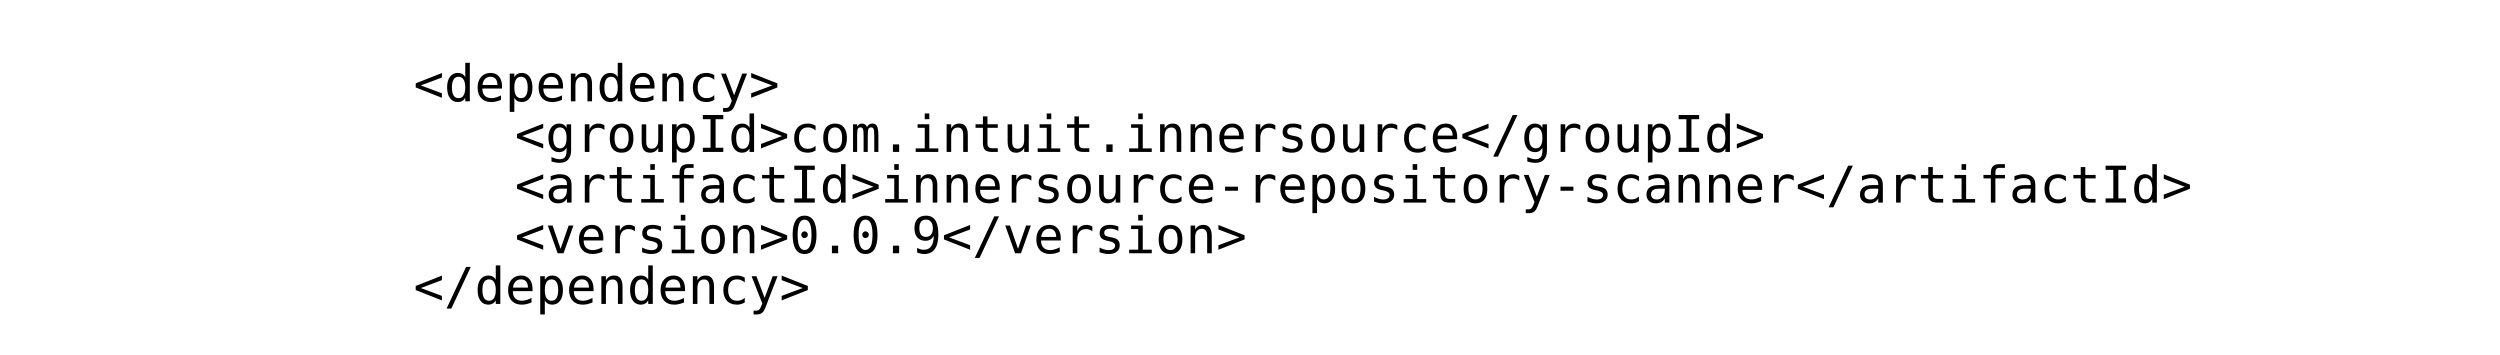
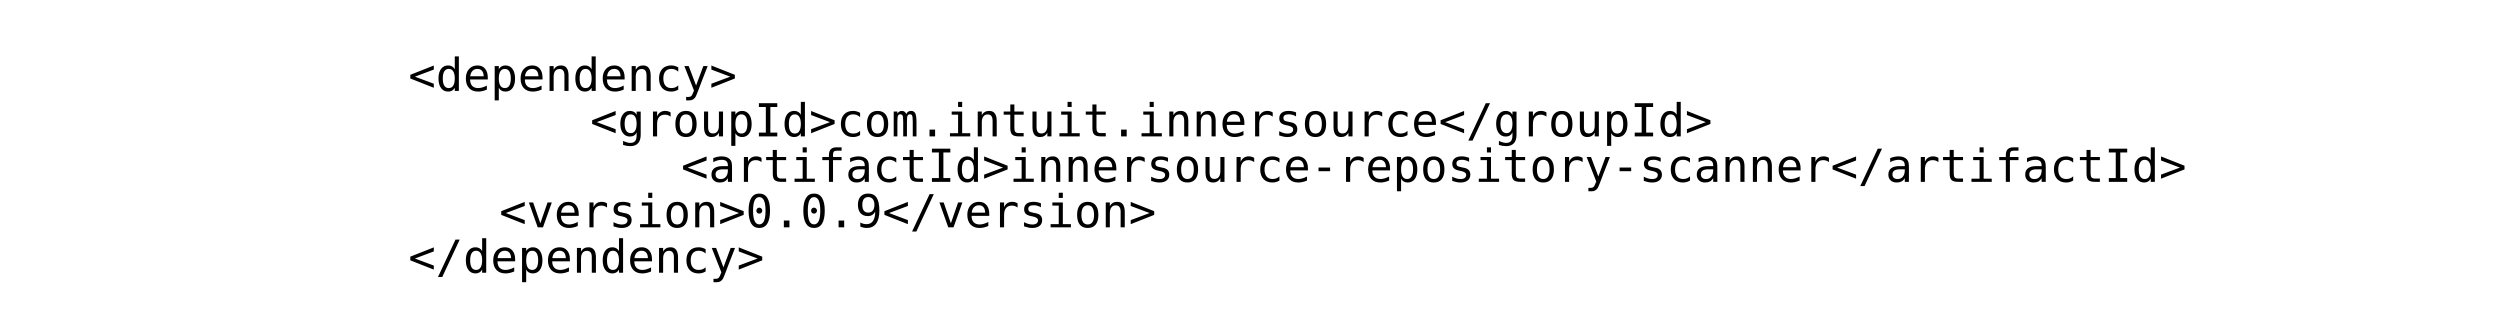
<svg xmlns="http://www.w3.org/2000/svg" xml:lang="en-GB" width="auto" height="7em">
  <style>
        svg {
            font-family: monospace;
            font-size: medium;
        }
    </style>
  <text x="0" y="1em">
    <tspan x="1em" dy="1em">&lt;dependency&gt;</tspan>
-     <tspan x="3em" dy="1em">&lt;groupId&gt;com.intuit.innersource&lt;/groupId&gt;</tspan>
-     <tspan x="3em" dy="1em">&lt;artifactId&gt;innersource-repository-scanner&lt;/artifactId&gt;</tspan>
+     <tspan x="5em" dy="1em">&lt;groupId&gt;com.intuit.innersource&lt;/groupId&gt;</tspan>
+     <tspan x="7em" dy="1em">&lt;artifactId&gt;innersource-repository-scanner&lt;/artifactId&gt;</tspan>
    <tspan x="3em" dy="1em">&lt;version&gt;0.0.9&lt;/version&gt;</tspan>
    <tspan x="1em" dy="1em">&lt;/dependency&gt;</tspan>
  </text>
</svg>
